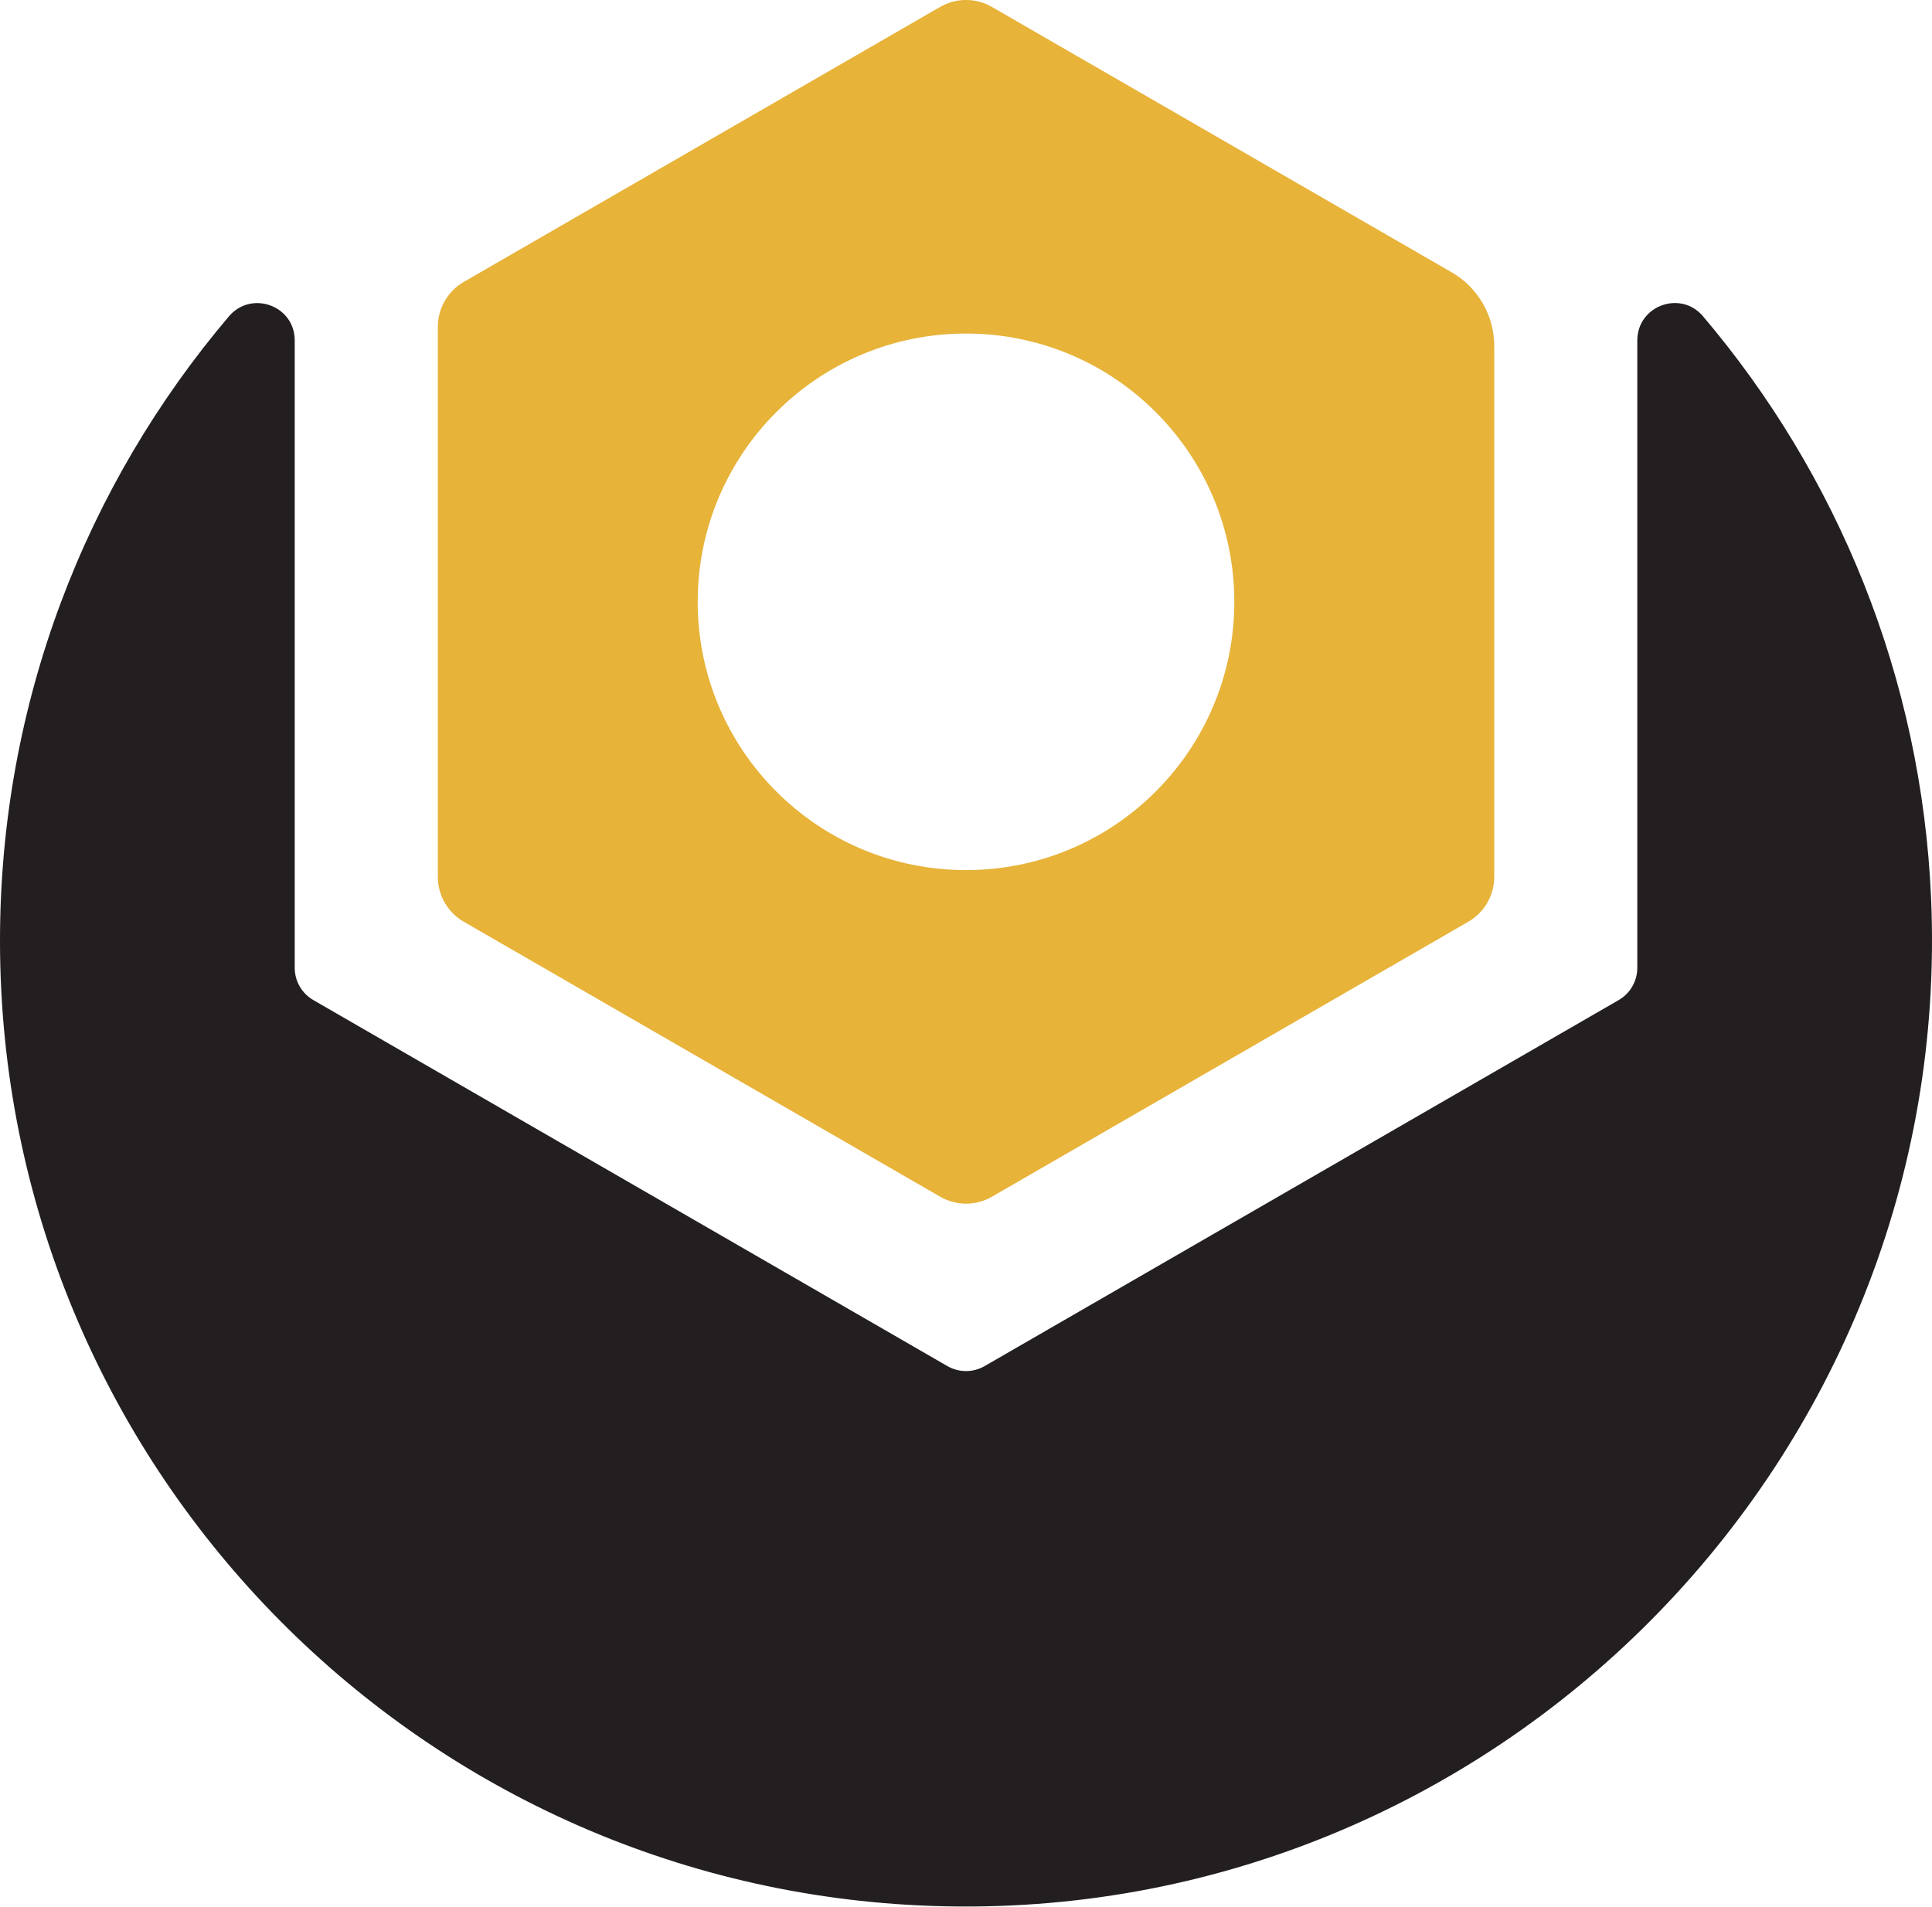
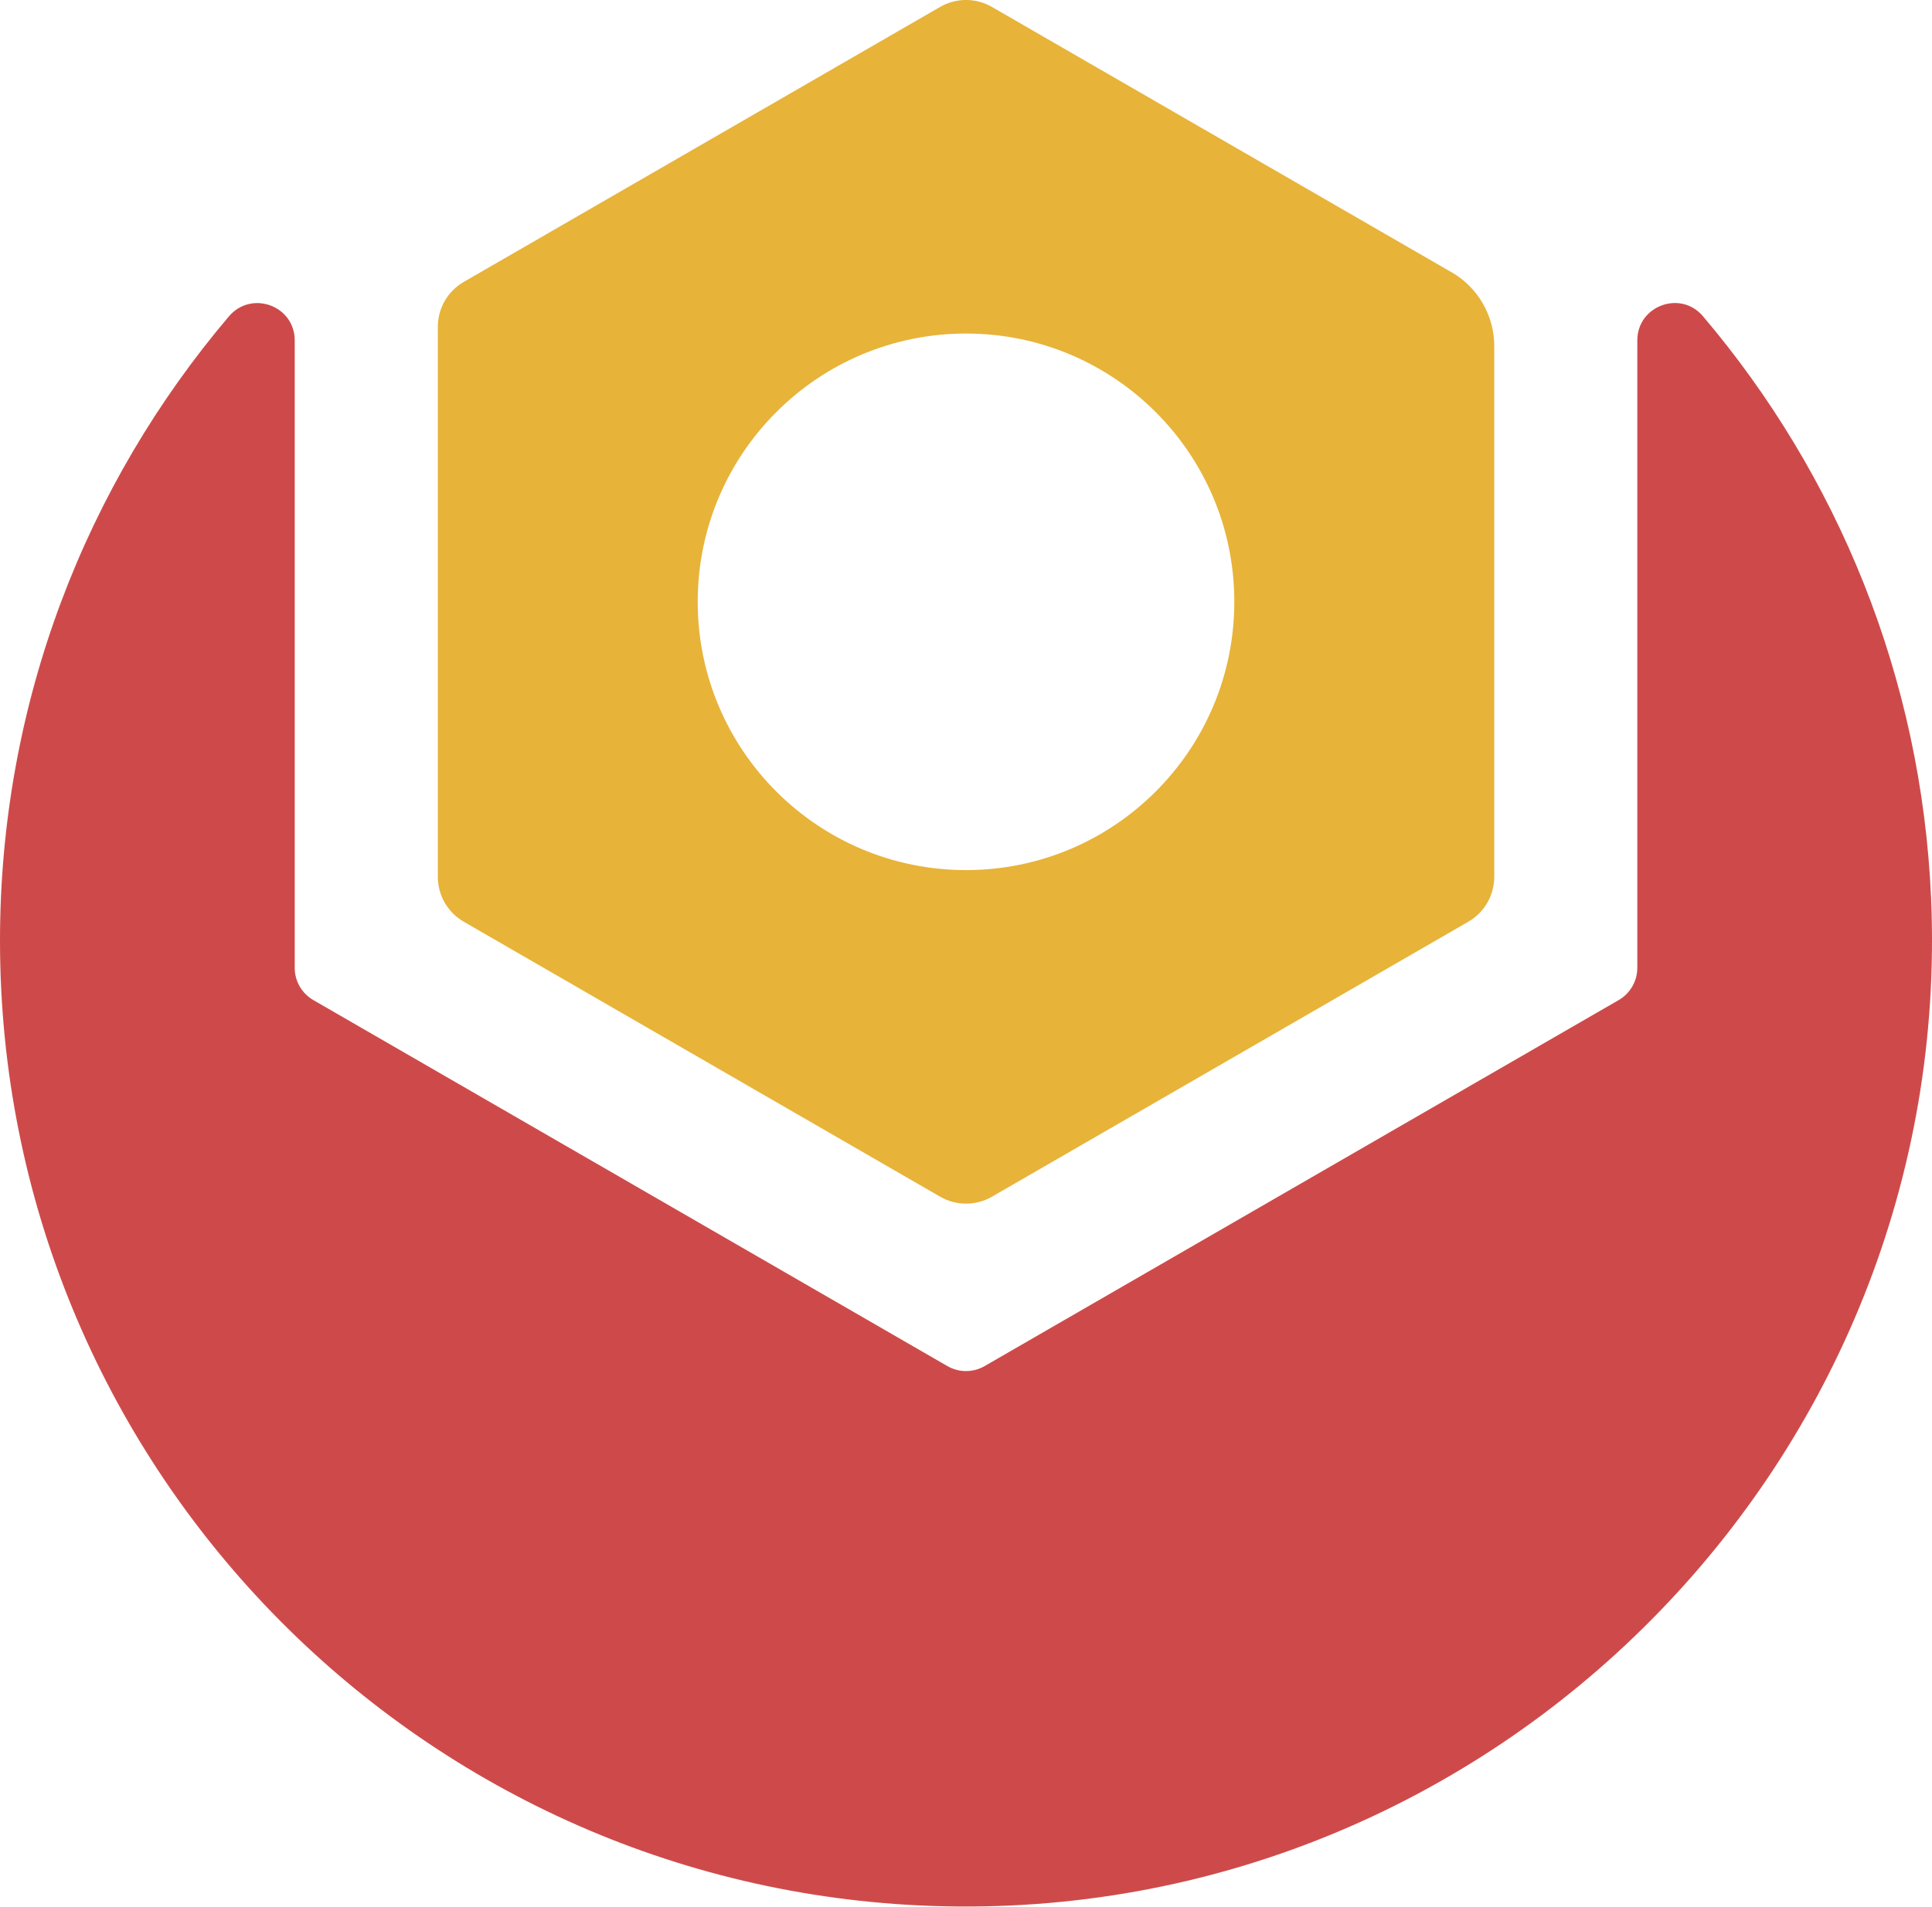
<svg xmlns="http://www.w3.org/2000/svg" id="Layer_2" data-name="Layer 2" viewBox="0 0 777.47 767.33">
  <defs>
    <style>
      .cls-1 {
-         fill: #231f20;
+         fill: #ce4a4a;
      }

      .cls-2 {
        fill: #e7b339;
      }
    </style>
  </defs>
  <g id="Layer_1-2" data-name="Layer 1">
    <g>
      <path class="cls-2" d="M584.16,109.59L423.5,16.84l-24.33-14.05c-6.45-3.73-14.4-3.73-20.85,0l-24.34,14.05-167.37,96.63c-6.45,3.73-10.42,10.61-10.42,18.06v221.37c0,7.45,3.97,14.33,10.42,18.06l191.72,110.68c6.45,3.73,14.4,3.73,20.85,0l191.71-110.68c6.45-3.73,10.42-10.61,10.42-18.06v-213.62c0-12.25-6.53-23.56-17.13-29.69ZM388.74,350.19c-59.63,0-107.97-48.35-107.97-107.98s48.34-107.97,107.97-107.97,107.97,48.34,107.97,107.97-48.34,107.98-107.97,107.98Z" />
      <path class="cls-1" d="M375.22,767.1C166.78,759.97,0,588.76,0,378.6c0-95.8,34.65-183.5,92.1-251.25,9.06-10.68,26.5-4.36,26.5,9.64v252.53c0,5.36,2.86,10.31,7.5,12.99l255.14,147.3c4.64,2.68,10.36,2.68,15,0l255.14-147.3c4.64-2.68,7.5-7.63,7.5-12.99v-252.51c0-13.94,17.39-20.38,26.41-9.75,54.09,63.75,87.99,145.18,91.82,234.41,9.68,225.83-175.99,413.15-401.89,405.43Z" />
    </g>
  </g>
</svg>
